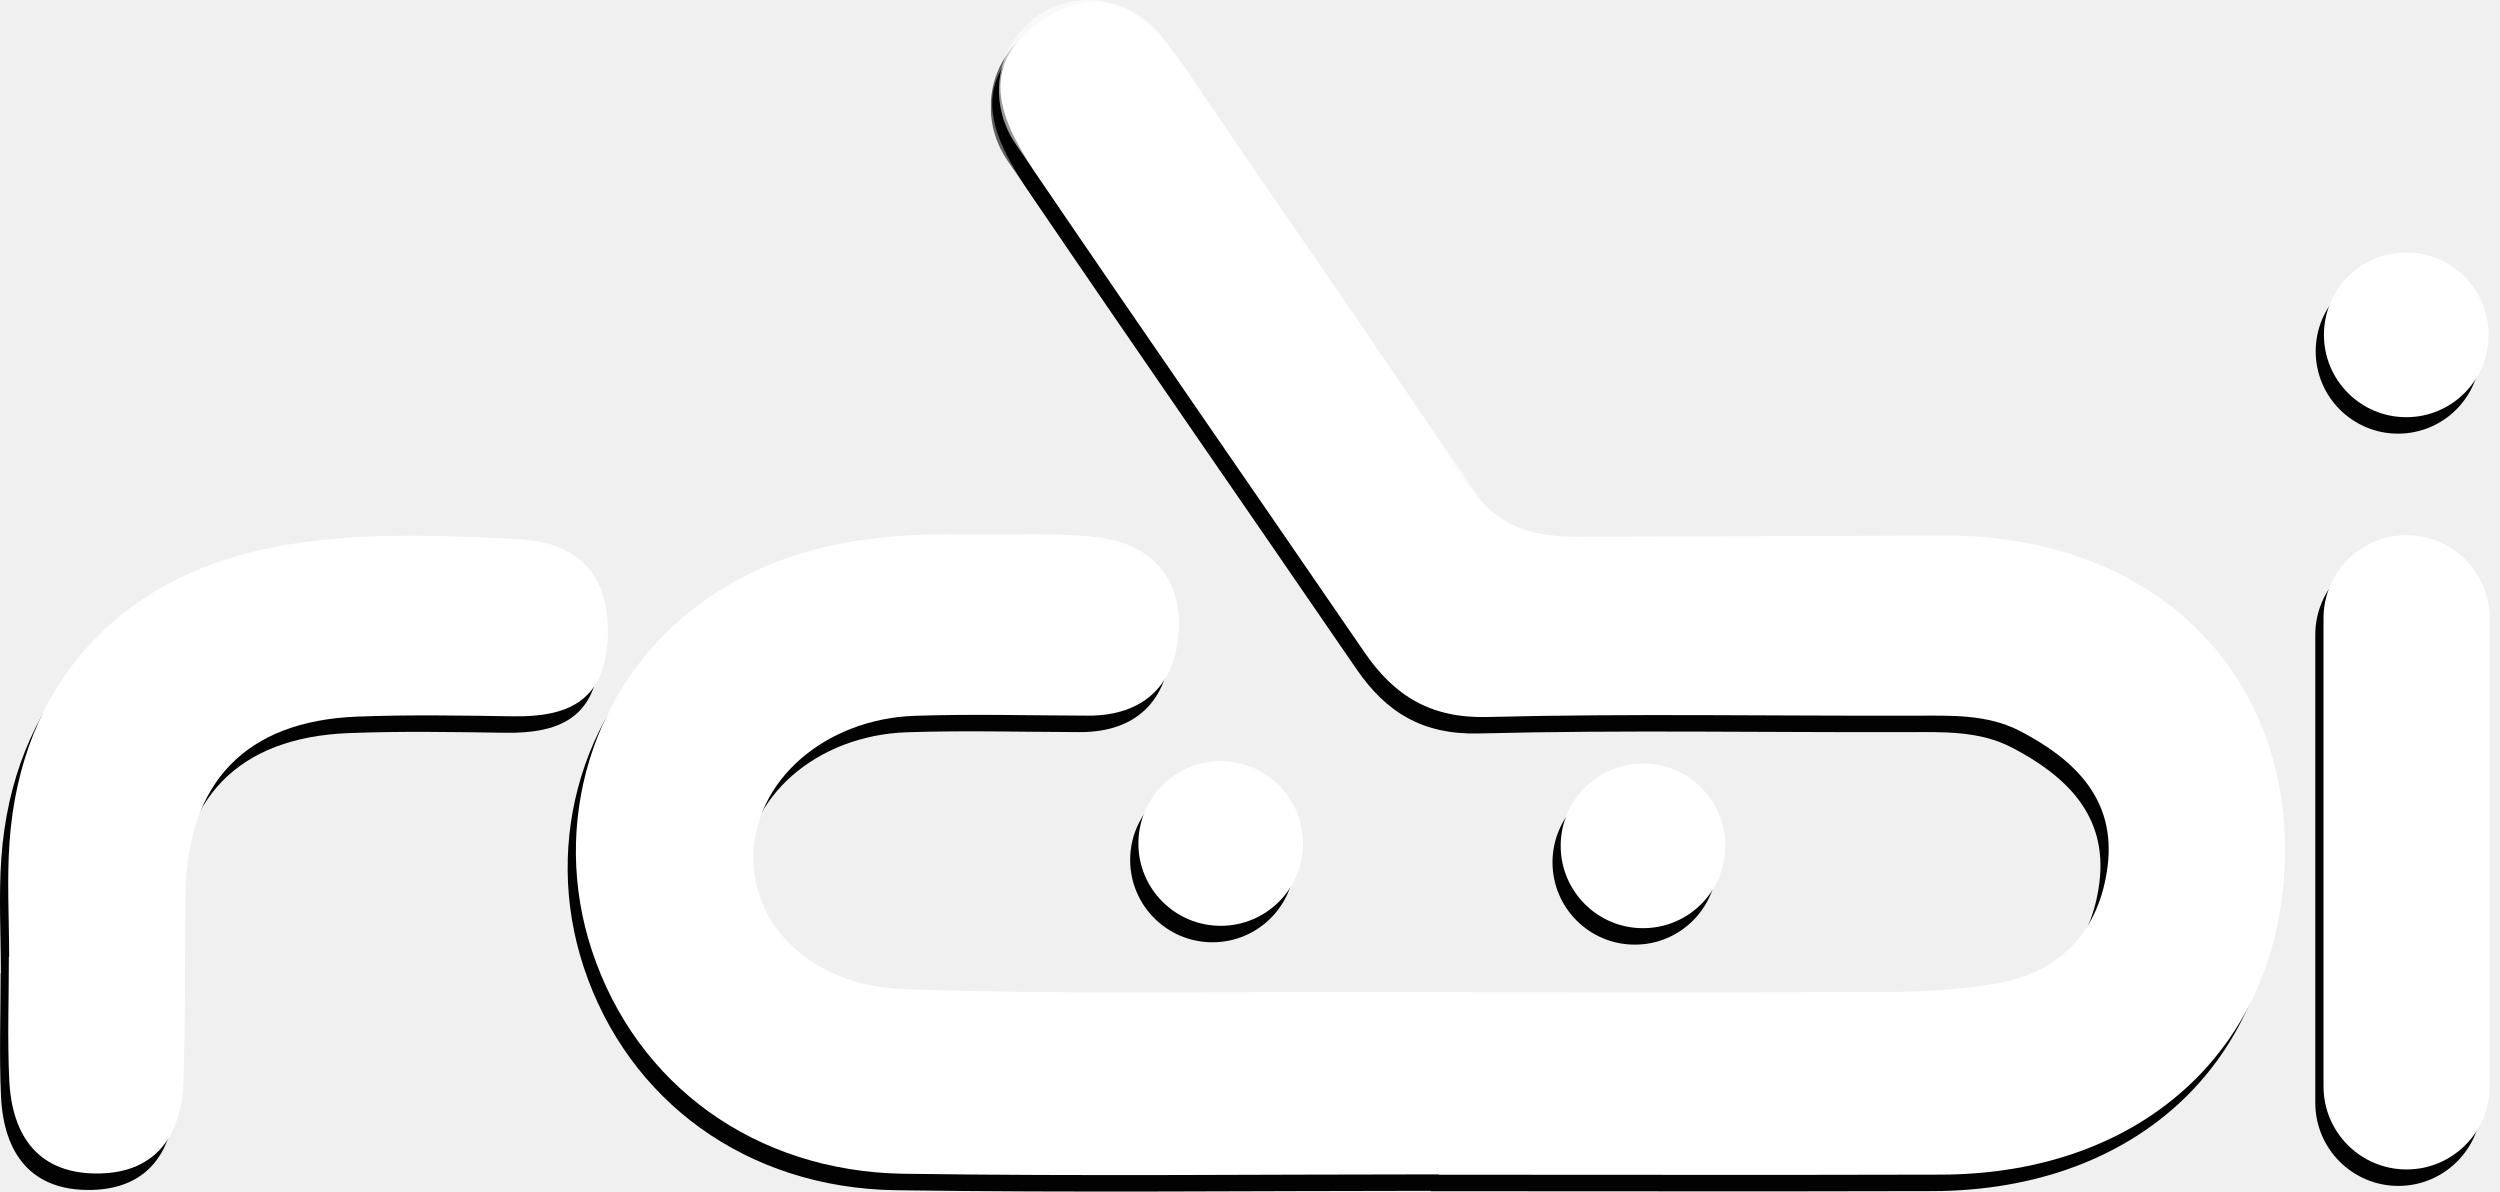
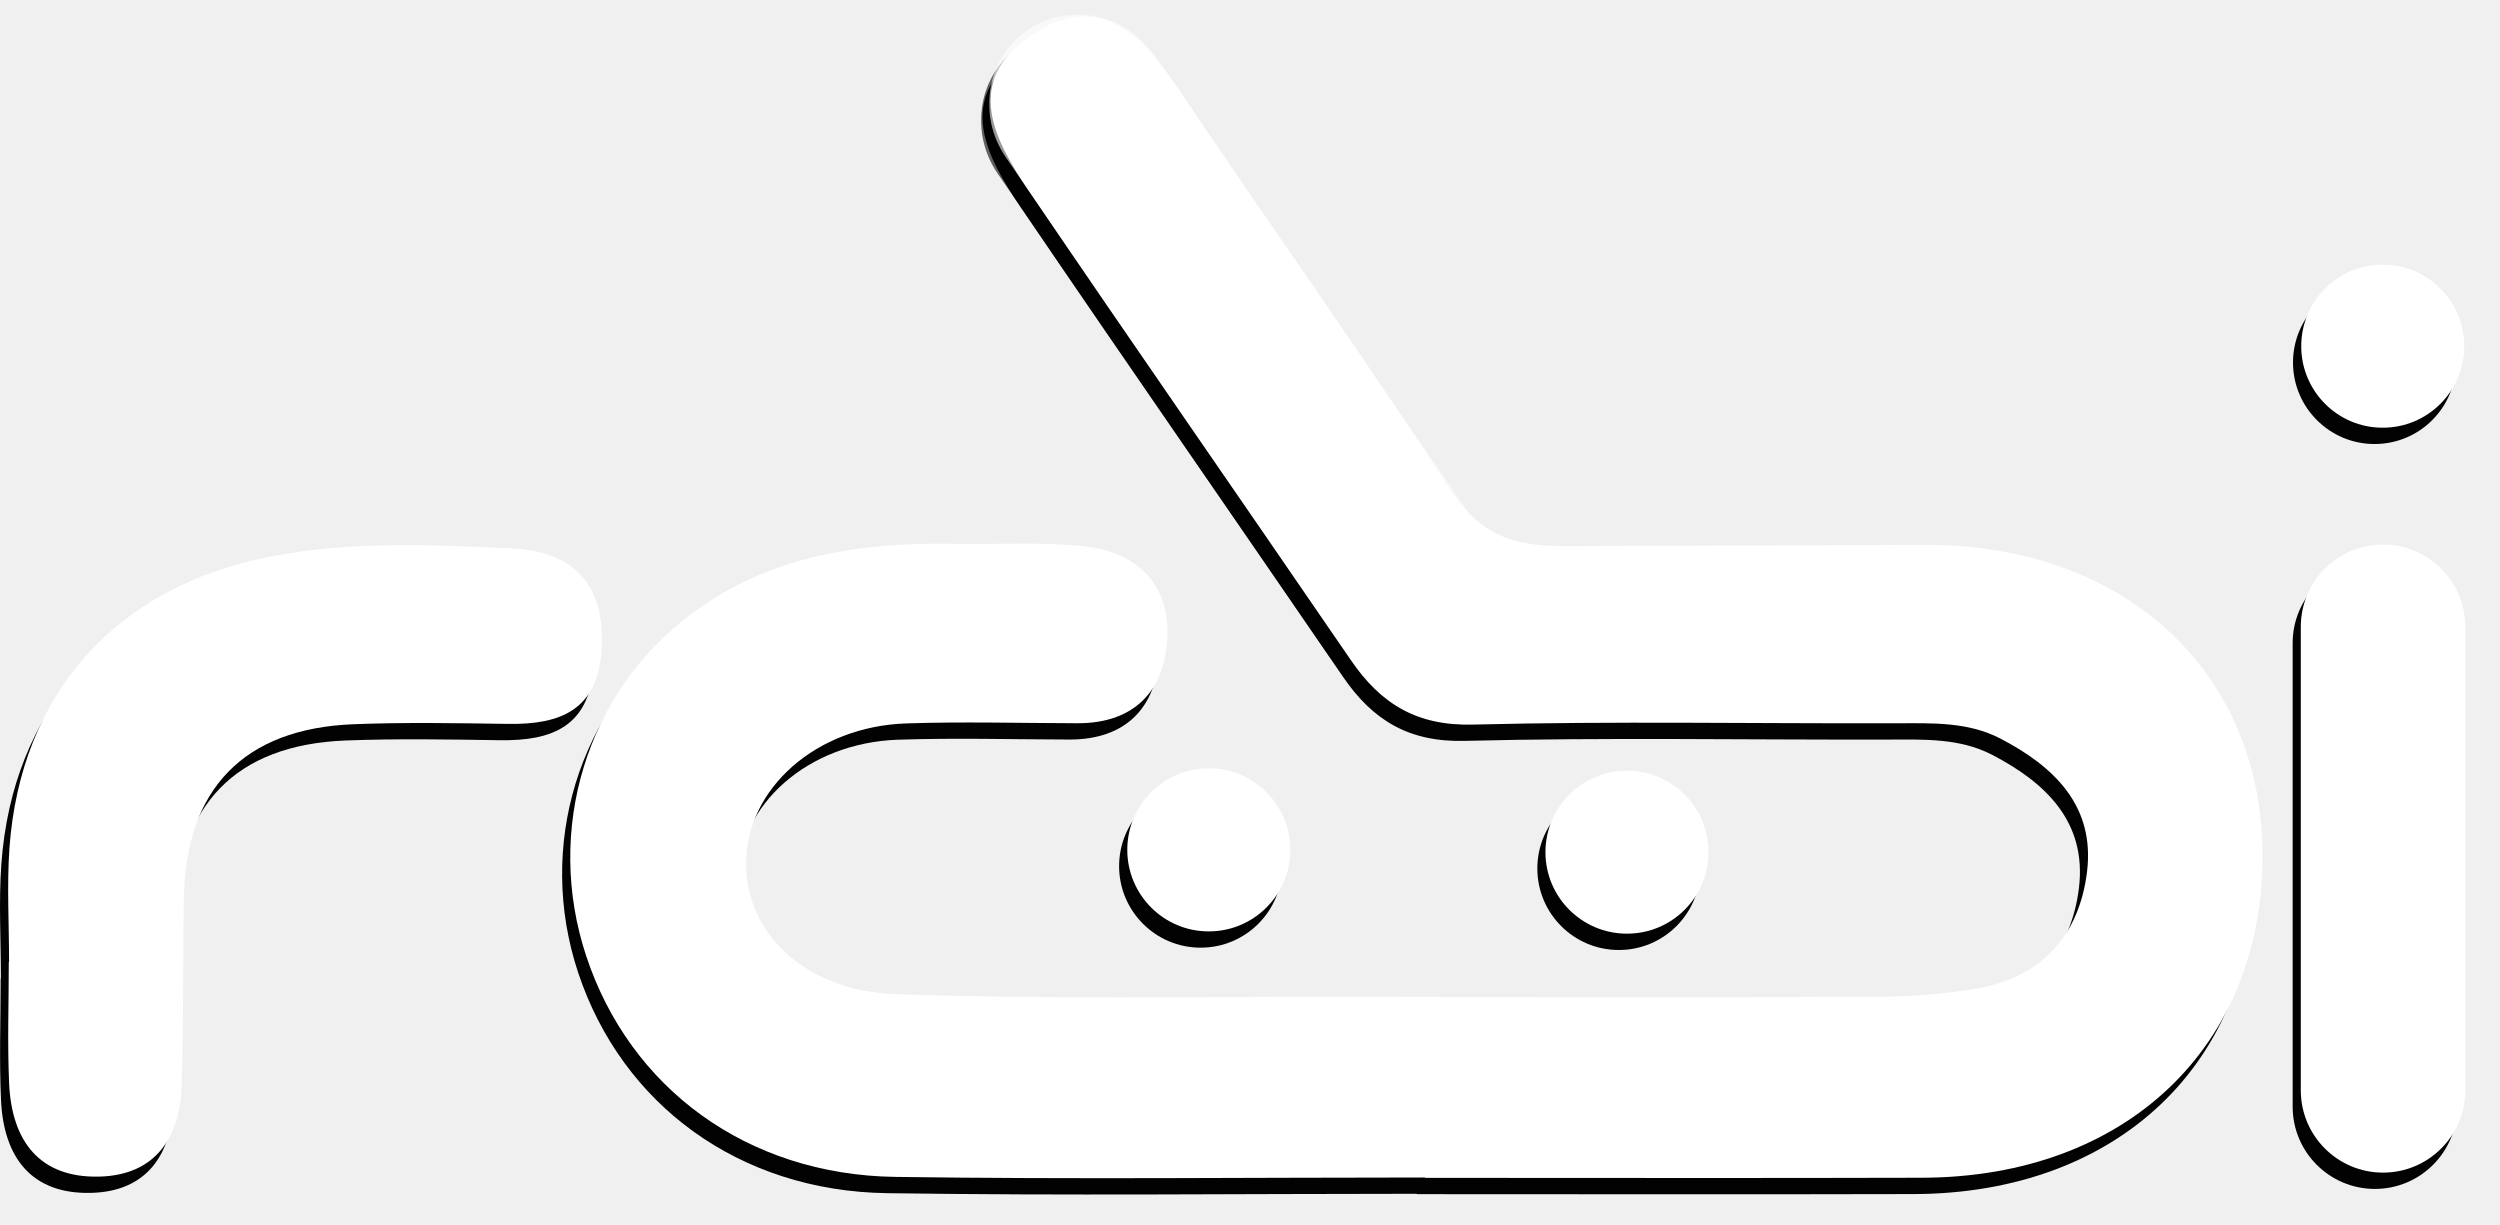
- <svg xmlns="http://www.w3.org/2000/svg" viewBox="0 0 114.667 54.667" height="54.667" width="114.667" xml:space="preserve" id="svg2" version="1.1">
+ <svg xmlns="http://www.w3.org/2000/svg" viewBox="0 0 82.319 40.314" height="40.314" width="82.319" xml:space="preserve" id="svg2" version="1.1">
  <defs id="defs6">
    <clipPath id="clipPath18" clipPathUnits="userSpaceOnUse">
-       <path id="path16" d="M 0,41 H 86 V 0 H 0 Z" />
+       <path id="path16" d="M 0,30.236 H 61.739 V 0 H 0 Z" />
    </clipPath>
    <clipPath id="clipPath50" clipPathUnits="userSpaceOnUse">
-       <path id="path48" d="M 34.081,40.434 H 51.873 V 17.348 H 34.081 Z" />
+       <path id="path48" d="M 24.228,29.473 H 36.876 V 13.062 H 24.228 Z" />
    </clipPath>
    <clipPath id="clipPath90" clipPathUnits="userSpaceOnUse">
-       <path id="path88" d="M 34.365,41.001 H 52.156 V 17.915 H 34.365 Z" />
+       <path id="path88" d="M 24.429,29.875 H 37.077 V 13.465 H 24.429 Z" />
    </clipPath>
  </defs>
-   <g transform="matrix(1.333333,0,0,-1.333333,0,54.66667)" id="g10">
+   <g transform="matrix(1.333333,0,0,-1.333333,0,40.3144)" id="g10">
    <g id="g12">
      <g clip-path="url(#clipPath18)" id="g14">
-         <g transform="translate(49.2168,0.0352)" id="g20">
-           <path id="path22" style="fill:#020202;fill-opacity:1;fill-rule:evenodd;stroke:none" d="m 0,0 c -6.137,0 -12.273,-0.068 -18.407,0.021 -5.136,0.077 -9.206,3.076 -10.728,7.669 -1.448,4.371 -0.004,9.167 3.659,11.896 2.703,2.014 5.849,2.49 9.122,2.428 1.511,-0.027 3.033,0.072 4.527,-0.088 1.836,-0.196 2.985,-1.331 2.878,-3.214 -0.101,-1.819 -1.155,-2.937 -3.119,-2.932 -1.982,0.005 -3.966,0.061 -5.946,-0.005 -3.136,-0.105 -5.558,-2.262 -5.568,-4.863 -0.009,-2.416 2.044,-4.432 5.191,-4.541 5.184,-0.182 10.38,-0.089 15.57,-0.098 6.137,-0.011 12.272,-0.023 18.407,0.003 1.221,0.006 2.455,0.089 3.654,0.304 2.217,0.398 3.494,1.858 3.764,4.035 0.283,2.302 -1.15,3.666 -3.014,4.635 -1.125,0.584 -2.369,0.532 -3.599,0.529 -4.909,-0.013 -9.819,0.079 -14.723,-0.045 -1.951,-0.05 -3.203,0.725 -4.232,2.229 -3.72,5.436 -7.483,10.842 -11.182,16.291 -1.212,1.784 -2.312,3.815 0.07,5.426 2.288,1.549 3.795,0.105 5.082,-1.818 3.095,-4.621 6.344,-9.14 9.36,-13.811 1.06,-1.643 2.152,-2.121 4.043,-2.116 12.89,0.037 2.212,0.006 12.554,0.042 7.092,0.024 11.731,-4.54 11.741,-10.772 C 29.113,4.538 24.352,0.011 17.273,-0.009 11.516,-0.025 5.758,-0.012 0,-0.012 Z" />
+         <g transform="translate(34.9873,0.7544)" id="g20">
+           <path id="path22" style="fill:#020202;fill-opacity:1;fill-rule:evenodd;stroke:none" d="m 0,0 c -4.362,0 -8.724,-0.049 -13.085,0.015 -3.651,0.054 -6.544,2.187 -7.626,5.452 -1.03,3.107 -0.003,6.516 2.601,8.456 1.921,1.431 4.157,1.77 6.485,1.726 1.073,-0.019 2.155,0.051 3.218,-0.063 1.305,-0.139 2.121,-0.946 2.046,-2.284 -0.073,-1.294 -0.822,-2.088 -2.218,-2.084 -1.409,0.003 -2.818,0.043 -4.227,-0.004 -2.229,-0.074 -3.951,-1.608 -3.958,-3.458 -0.006,-1.717 1.453,-3.15 3.69,-3.227 3.686,-0.129 7.379,-0.063 11.069,-0.07 4.362,-0.007 8.724,-0.016 13.084,0.003 0.867,0.004 1.745,0.063 2.599,0.215 1.574,0.283 2.482,1.321 2.675,2.869 0.2,1.637 -0.819,2.606 -2.143,3.295 -0.801,0.415 -1.684,0.378 -2.559,0.376 -3.489,-0.009 -6.979,0.056 -10.465,-0.032 -1.387,-0.036 -2.277,0.515 -3.008,1.584 -2.645,3.865 -5.32,7.708 -7.949,11.582 -0.862,1.268 -1.644,2.711 0.049,3.857 1.627,1.101 2.698,0.074 3.613,-1.292 2.2,-3.286 4.509,-6.499 6.653,-9.819 0.754,-1.168 1.531,-1.508 2.874,-1.504 9.163,0.026 1.574,0.004 8.925,0.03 5.041,0.017 8.338,-3.227 8.344,-7.658 C 20.694,3.226 17.31,0.008 12.279,-0.007 8.186,-0.018 4.093,-0.009 0,-0.009 Z" />
        </g>
-         <g transform="translate(0.0312,7.5186)" id="g24">
-           <path id="path26" style="fill:#020202;fill-opacity:1;fill-rule:evenodd;stroke:none" d="m 0,0 c 0,1.32 -0.079,2.644 0.014,3.957 0.382,5.388 3.717,9.069 8.998,10.118 2.81,0.559 5.635,0.427 8.453,0.298 2.113,-0.097 3.253,-1.235 3.121,-3.494 C 20.462,8.753 19.158,8.247 17.338,8.274 15.548,8.301 13.754,8.333 11.967,8.263 8.155,8.114 6.13,6.011 6.071,2.209 6.037,0.042 6.069,-2.127 5.996,-4.291 5.933,-6.11 5.078,-7.406 3.128,-7.452 1.041,-7.502 0.095,-6.196 0.004,-4.239 -0.062,-2.829 -0.009,-1.413 -0.009,0 Z" />
+         <g transform="translate(0.0225,6.0737)" id="g24">
+           <path id="path26" style="fill:#020202;fill-opacity:1;fill-rule:evenodd;stroke:none" d="m 0,0 c 0,0.938 -0.056,1.879 0.01,2.813 0.272,3.831 2.643,6.447 6.397,7.193 1.997,0.397 4.005,0.303 6.009,0.211 C 13.918,10.149 14.728,9.34 14.635,7.734 14.546,6.223 13.619,5.863 12.325,5.882 11.053,5.901 9.777,5.924 8.507,5.875 5.797,5.768 4.357,4.273 4.316,1.571 4.292,0.03 4.315,-1.512 4.263,-3.05 4.218,-4.343 3.61,-5.264 2.224,-5.297 0.74,-5.333 0.068,-4.404 0.003,-3.013 -0.044,-2.01 -0.006,-1.004 -0.006,0 Z" />
        </g>
-         <g transform="translate(85.3242,28.9146)" id="g28">
-           <path id="path30" style="fill:#020202;fill-opacity:1;fill-rule:evenodd;stroke:none" d="m 0,0 c 0,-1.563 -1.266,-2.832 -2.828,-2.832 h -0.008 c -1.56,0 -2.828,1.269 -2.828,2.832 0,1.564 1.268,2.832 2.828,2.832 h 0.008 C -1.266,2.832 0,1.564 0,0" />
+         <g transform="translate(60.6543,21.2837)" id="g28">
+           <path id="path30" style="fill:#020202;fill-opacity:1;fill-rule:evenodd;stroke:none" d="m 0,0 c 0,-1.111 -0.899,-2.013 -2.01,-2.013 h -0.006 c -1.108,0 -2.011,0.902 -2.011,2.013 0,1.112 0.903,2.014 2.011,2.014 H -2.01 C -0.899,2.014 0,1.112 0,0" />
        </g>
-         <g transform="translate(85.3613,3.0615)" id="g32">
-           <path id="path34" style="fill:#020202;fill-opacity:1;fill-rule:evenodd;stroke:none" d="m 0,0 c 0,-1.577 -1.281,-2.857 -2.857,-2.857 -1.579,0 -2.858,1.28 -2.858,2.857 v 16.105 c 0,1.578 1.279,2.857 2.858,2.857 1.576,0 2.857,-1.279 2.857,-2.857 z" />
+         <g transform="translate(60.6807,2.9053)" id="g32">
+           <path id="path34" style="fill:#020202;fill-opacity:1;fill-rule:evenodd;stroke:none" d="m 0,0 c 0,-1.121 -0.91,-2.031 -2.031,-2.031 -1.121,0 -2.031,0.91 -2.031,2.031 v 11.449 c 0,1.122 0.91,2.031 2.031,2.031 C -0.91,13.48 0,12.571 0,11.449 Z" />
        </g>
-         <g transform="translate(44.5415,11.4175)" id="g36">
-           <path id="path38" style="fill:#020202;fill-opacity:1;fill-rule:evenodd;stroke:none" d="m 0,0 c 0,-1.563 -1.267,-2.832 -2.829,-2.832 h -0.006 c -1.562,0 -2.829,1.269 -2.829,2.832 0,1.564 1.267,2.832 2.829,2.832 h 0.006 C -1.267,2.832 0,1.564 0,0" />
+         <g transform="translate(31.6641,8.8457)" id="g36">
+           <path id="path38" style="fill:#020202;fill-opacity:1;fill-rule:evenodd;stroke:none" d="m 0,0 c 0,-1.111 -0.9,-2.013 -2.011,-2.013 h -0.005 c -1.11,0 -2.011,0.902 -2.011,2.013 0,1.112 0.901,2.013 2.011,2.013 h 0.005 C -0.9,2.013 0,1.112 0,0" />
        </g>
-         <g transform="translate(59.0684,11.3364)" id="g40">
-           <path id="path42" style="fill:#020202;fill-opacity:1;fill-rule:evenodd;stroke:none" d="m 0,0 c 0,-1.563 -1.266,-2.832 -2.828,-2.832 h -0.006 c -1.562,0 -2.828,1.269 -2.828,2.832 0,1.564 1.266,2.832 2.828,2.832 h 0.006 C -1.266,2.832 0,1.564 0,0" />
+         <g transform="translate(41.9907,8.7881)" id="g40">
+           <path id="path42" style="fill:#020202;fill-opacity:1;fill-rule:evenodd;stroke:none" d="m 0,0 c 0,-1.111 -0.9,-2.013 -2.01,-2.013 h -0.005 c -1.11,0 -2.01,0.902 -2.01,2.013 0,1.112 0.9,2.013 2.01,2.013 H -2.01 C -0.9,2.013 0,1.112 0,0" />
        </g>
        <g id="g44">
          <g id="g46" />
          <g id="g58">
            <g style="opacity:0.6" id="g56" clip-path="url(#clipPath50)">
-               <g id="g54" transform="translate(51.293,22.313)">
-                 <path id="path52" style="fill:#000000;fill-opacity:1;fill-rule:evenodd;stroke:none" d="M 0,0 C 1.008,-1.467 0.67,-3.449 -0.754,-4.428 -2.178,-5.406 -4.15,-5.01 -5.158,-3.541 l -11.473,16.697 c -1.008,1.467 -0.67,3.449 0.752,4.427 1.425,0.98 3.396,0.583 4.405,-0.884 z" />
+               <g id="g54" transform="translate(36.4634,16.5908)">
+                 <path id="path52" style="fill:#000000;fill-opacity:1;fill-rule:evenodd;stroke:none" d="m 0,0 c 0.716,-1.042 0.476,-2.452 -0.536,-3.147 -1.012,-0.696 -2.415,-0.415 -3.131,0.63 l -8.155,11.87 c -0.717,1.043 -0.477,2.452 0.534,3.147 1.013,0.696 2.414,0.414 3.131,-0.629 z" />
              </g>
            </g>
          </g>
        </g>
-         <g transform="translate(49.5,0.6016)" id="g60">
-           <path id="path62" style="fill:#ffffff;fill-opacity:1;fill-rule:evenodd;stroke:none" d="m 0,0 c -6.137,0 -12.273,-0.068 -18.407,0.021 -5.136,0.076 -9.206,3.076 -10.728,7.669 -1.448,4.371 -0.004,9.167 3.659,11.896 2.702,2.014 5.849,2.49 9.122,2.428 1.511,-0.027 3.033,0.072 4.527,-0.088 1.836,-0.196 2.985,-1.331 2.878,-3.214 -0.101,-1.819 -1.155,-2.937 -3.119,-2.932 -1.982,0.005 -3.966,0.061 -5.946,-0.005 -3.136,-0.105 -5.558,-2.262 -5.569,-4.863 -0.008,-2.416 2.045,-4.432 5.192,-4.541 5.184,-0.182 10.38,-0.089 15.57,-0.098 6.137,-0.011 12.272,-0.023 18.407,0.003 1.221,0.006 2.455,0.089 3.654,0.304 2.217,0.398 3.494,1.858 3.764,4.035 0.283,2.302 -1.15,3.666 -3.014,4.635 -1.125,0.584 -2.369,0.532 -3.599,0.529 -4.909,-0.013 -9.819,0.079 -14.723,-0.045 -1.951,-0.05 -3.203,0.725 -4.232,2.229 -3.72,5.436 -7.483,10.842 -11.182,16.291 -1.212,1.784 -2.312,3.815 0.07,5.426 2.288,1.549 3.795,0.105 5.082,-1.818 3.095,-4.621 6.344,-9.141 9.36,-13.811 1.06,-1.643 2.152,-2.122 4.043,-2.116 12.89,0.037 2.212,0.006 12.554,0.042 7.092,0.024 11.731,-4.54 11.741,-10.772 C 29.113,4.537 24.352,0.011 17.273,-0.009 11.516,-0.025 5.758,-0.012 0,-0.012 Z" />
+         <g transform="translate(35.1885,1.1567)" id="g60">
+           <path id="path62" style="fill:#ffffff;fill-opacity:1;fill-rule:evenodd;stroke:none" d="m 0,0 c -4.362,0 -8.725,-0.048 -13.085,0.015 -3.651,0.054 -6.544,2.187 -7.626,5.452 -1.03,3.107 -0.003,6.517 2.601,8.456 1.921,1.432 4.157,1.77 6.485,1.726 1.073,-0.019 2.156,0.052 3.217,-0.062 1.306,-0.14 2.122,-0.946 2.047,-2.285 -0.072,-1.294 -0.821,-2.087 -2.218,-2.084 -1.409,0.003 -2.819,0.043 -4.226,-0.004 -2.23,-0.074 -3.952,-1.608 -3.959,-3.457 -0.006,-1.717 1.454,-3.15 3.69,-3.228 3.686,-0.13 7.38,-0.063 11.069,-0.069 4.363,-0.008 8.724,-0.017 13.084,0.002 0.868,0.004 1.745,0.063 2.599,0.215 1.574,0.284 2.483,1.322 2.674,2.869 0.201,1.637 -0.818,2.606 -2.142,3.295 -0.799,0.415 -1.684,0.379 -2.559,0.376 -3.49,-0.009 -6.979,0.056 -10.465,-0.032 -1.387,-0.036 -2.277,0.515 -3.009,1.585 -2.644,3.864 -5.319,7.707 -7.948,11.581 -0.862,1.268 -1.644,2.711 0.049,3.857 1.627,1.101 2.698,0.074 3.613,-1.292 2.201,-3.286 4.51,-6.499 6.653,-9.819 0.755,-1.167 1.53,-1.508 2.874,-1.504 9.163,0.027 1.574,0.005 8.925,0.03 5.041,0.017 8.338,-3.227 8.344,-7.658 C 20.694,3.226 17.312,0.008 12.279,-0.006 8.186,-0.018 4.093,-0.009 0,-0.009 Z" />
        </g>
-         <g transform="translate(0.3145,8.085)" id="g64">
-           <path id="path66" style="fill:#ffffff;fill-opacity:1;fill-rule:evenodd;stroke:none" d="m 0,0 c 0,1.32 -0.079,2.644 0.014,3.957 0.382,5.388 3.717,9.069 8.998,10.118 2.81,0.559 5.635,0.427 8.453,0.298 2.113,-0.097 3.253,-1.235 3.121,-3.494 C 20.461,8.753 19.157,8.247 17.338,8.274 15.548,8.301 13.754,8.333 11.967,8.263 8.155,8.114 6.13,6.011 6.071,2.209 6.037,0.042 6.069,-2.127 5.996,-4.291 5.933,-6.11 5.078,-7.406 3.128,-7.452 1.041,-7.502 0.095,-6.196 0.004,-4.239 -0.062,-2.829 -0.009,-1.413 -0.009,0 Z" />
+         <g transform="translate(0.2241,6.4766)" id="g64">
+           <path id="path66" style="fill:#ffffff;fill-opacity:1;fill-rule:evenodd;stroke:none" d="m 0,0 c 0,0.938 -0.056,1.879 0.009,2.813 0.273,3.83 2.643,6.447 6.397,7.192 1.998,0.398 4.006,0.304 6.009,0.212 1.502,-0.068 2.313,-0.878 2.219,-2.483 C 14.545,6.223 13.619,5.863 12.325,5.882 11.053,5.901 9.777,5.924 8.506,5.874 5.797,5.768 4.357,4.273 4.315,1.57 4.291,0.03 4.314,-1.512 4.262,-3.05 4.218,-4.344 3.61,-5.265 2.224,-5.298 0.739,-5.333 0.068,-4.404 0.002,-3.013 -0.044,-2.011 -0.007,-1.004 -0.007,0 Z" />
        </g>
-         <g transform="translate(85.6074,29.481)" id="g68">
-           <path id="path70" style="fill:#ffffff;fill-opacity:1;fill-rule:evenodd;stroke:none" d="m 0,0 c 0,-1.563 -1.266,-2.832 -2.828,-2.832 h -0.008 c -1.56,0 -2.828,1.269 -2.828,2.832 0,1.564 1.268,2.832 2.828,2.832 h 0.008 C -1.266,2.832 0,1.564 0,0" />
+         <g transform="translate(60.8555,21.6865)" id="g68">
+           <path id="path70" style="fill:#ffffff;fill-opacity:1;fill-rule:evenodd;stroke:none" d="m 0,0 c 0,-1.112 -0.899,-2.013 -2.011,-2.013 h -0.005 c -1.109,0 -2.009,0.901 -2.009,2.013 0,1.112 0.9,2.013 2.009,2.013 h 0.005 C -0.899,2.013 0,1.112 0,0" />
        </g>
-         <g transform="translate(85.6445,3.6279)" id="g72">
-           <path id="path74" style="fill:#ffffff;fill-opacity:1;fill-rule:evenodd;stroke:none" d="m 0,0 c 0,-1.577 -1.281,-2.857 -2.857,-2.857 -1.579,0 -2.858,1.28 -2.858,2.857 v 16.105 c 0,1.578 1.279,2.857 2.858,2.857 1.576,0 2.857,-1.279 2.857,-2.857 z" />
+         <g transform="translate(60.8818,3.3081)" id="g72">
+           <path id="path74" style="fill:#ffffff;fill-opacity:1;fill-rule:evenodd;stroke:none" d="m 0,0 c 0,-1.121 -0.91,-2.031 -2.031,-2.031 -1.121,0 -2.031,0.91 -2.031,2.031 v 11.449 c 0,1.122 0.91,2.031 2.031,2.031 C -0.91,13.48 0,12.571 0,11.449 Z" />
        </g>
-         <g transform="translate(44.8247,11.9839)" id="g76">
-           <path id="path78" style="fill:#ffffff;fill-opacity:1;fill-rule:evenodd;stroke:none" d="m 0,0 c 0,-1.563 -1.267,-2.832 -2.829,-2.832 h -0.006 c -1.562,0 -2.829,1.269 -2.829,2.832 0,1.564 1.267,2.832 2.829,2.832 h 0.006 C -1.267,2.832 0,1.564 0,0" />
+         <g transform="translate(31.8652,9.2485)" id="g76">
+           <path id="path78" style="fill:#ffffff;fill-opacity:1;fill-rule:evenodd;stroke:none" d="m 0,0 c 0,-1.111 -0.9,-2.014 -2.011,-2.014 h -0.005 c -1.11,0 -2.01,0.903 -2.01,2.014 0,1.111 0.9,2.013 2.01,2.013 h 0.005 C -0.9,2.013 0,1.111 0,0" />
        </g>
-         <g transform="translate(59.3516,11.9028)" id="g80">
-           <path id="path82" style="fill:#ffffff;fill-opacity:1;fill-rule:evenodd;stroke:none" d="m 0,0 c 0,-1.563 -1.266,-2.832 -2.828,-2.832 h -0.006 c -1.562,0 -2.83,1.269 -2.83,2.832 0,1.564 1.268,2.832 2.83,2.832 h 0.006 C -1.266,2.832 0,1.564 0,0" />
+         <g transform="translate(42.1919,9.1904)" id="g80">
+           <path id="path82" style="fill:#ffffff;fill-opacity:1;fill-rule:evenodd;stroke:none" d="m 0,0 c 0,-1.111 -0.9,-2.012 -2.011,-2.012 h -0.004 c -1.11,0 -2.011,0.901 -2.011,2.012 0,1.112 0.901,2.013 2.011,2.013 h 0.004 C -0.9,2.013 0,1.112 0,0" />
        </g>
        <g id="g84">
          <g id="g86" />
          <g id="g98">
            <g style="opacity:0.6" id="g96" clip-path="url(#clipPath90)">
-               <g id="g94" transform="translate(51.5762,22.8794)">
-                 <path id="path92" style="fill:#ffffff;fill-opacity:1;fill-rule:evenodd;stroke:none" d="M 0,0 C 1.008,-1.467 0.67,-3.449 -0.754,-4.428 -2.178,-5.406 -4.15,-5.01 -5.158,-3.541 l -11.473,16.697 c -1.008,1.467 -0.67,3.449 0.752,4.427 1.425,0.98 3.396,0.583 4.405,-0.884 z" />
+               <g id="g94" transform="translate(36.6646,16.9937)">
+                 <path id="path92" style="fill:#ffffff;fill-opacity:1;fill-rule:evenodd;stroke:none" d="m 0,0 c 0.716,-1.043 0.476,-2.452 -0.536,-3.147 -1.012,-0.696 -2.415,-0.415 -3.131,0.63 l -8.155,11.869 c -0.717,1.044 -0.477,2.453 0.534,3.148 1.013,0.696 2.414,0.414 3.131,-0.629 z" />
              </g>
            </g>
          </g>
        </g>
      </g>
    </g>
  </g>
</svg>
